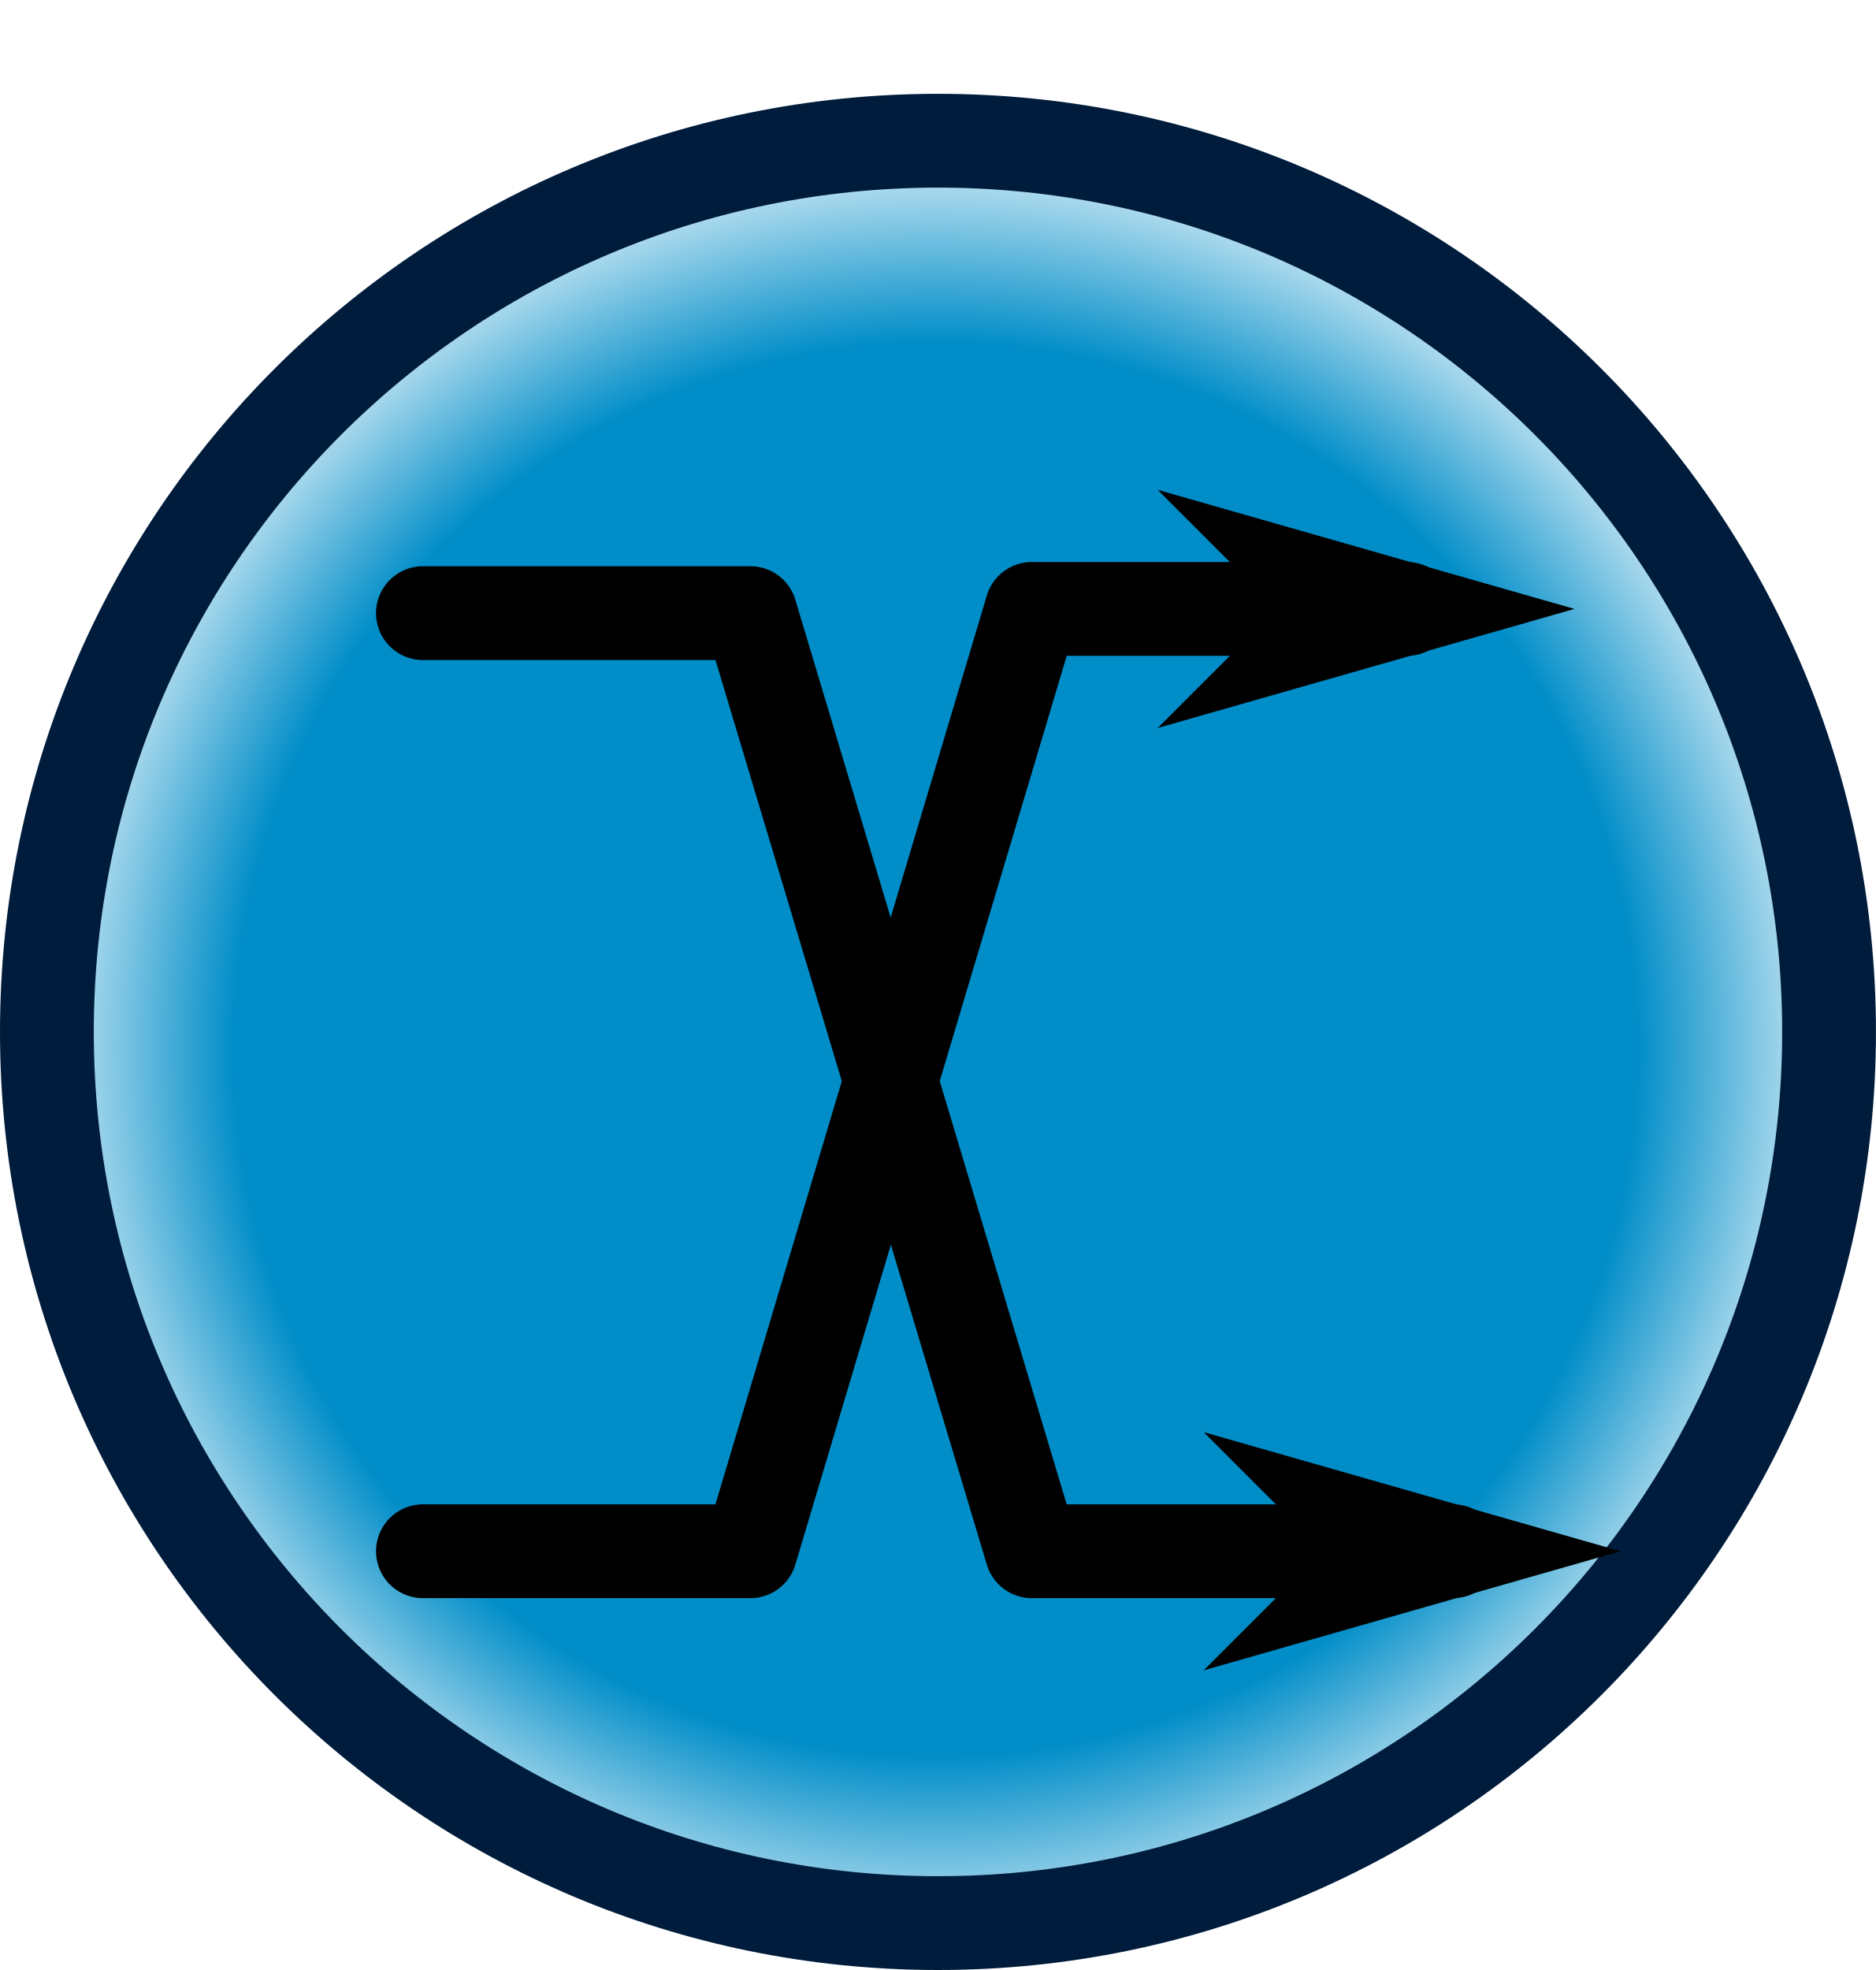
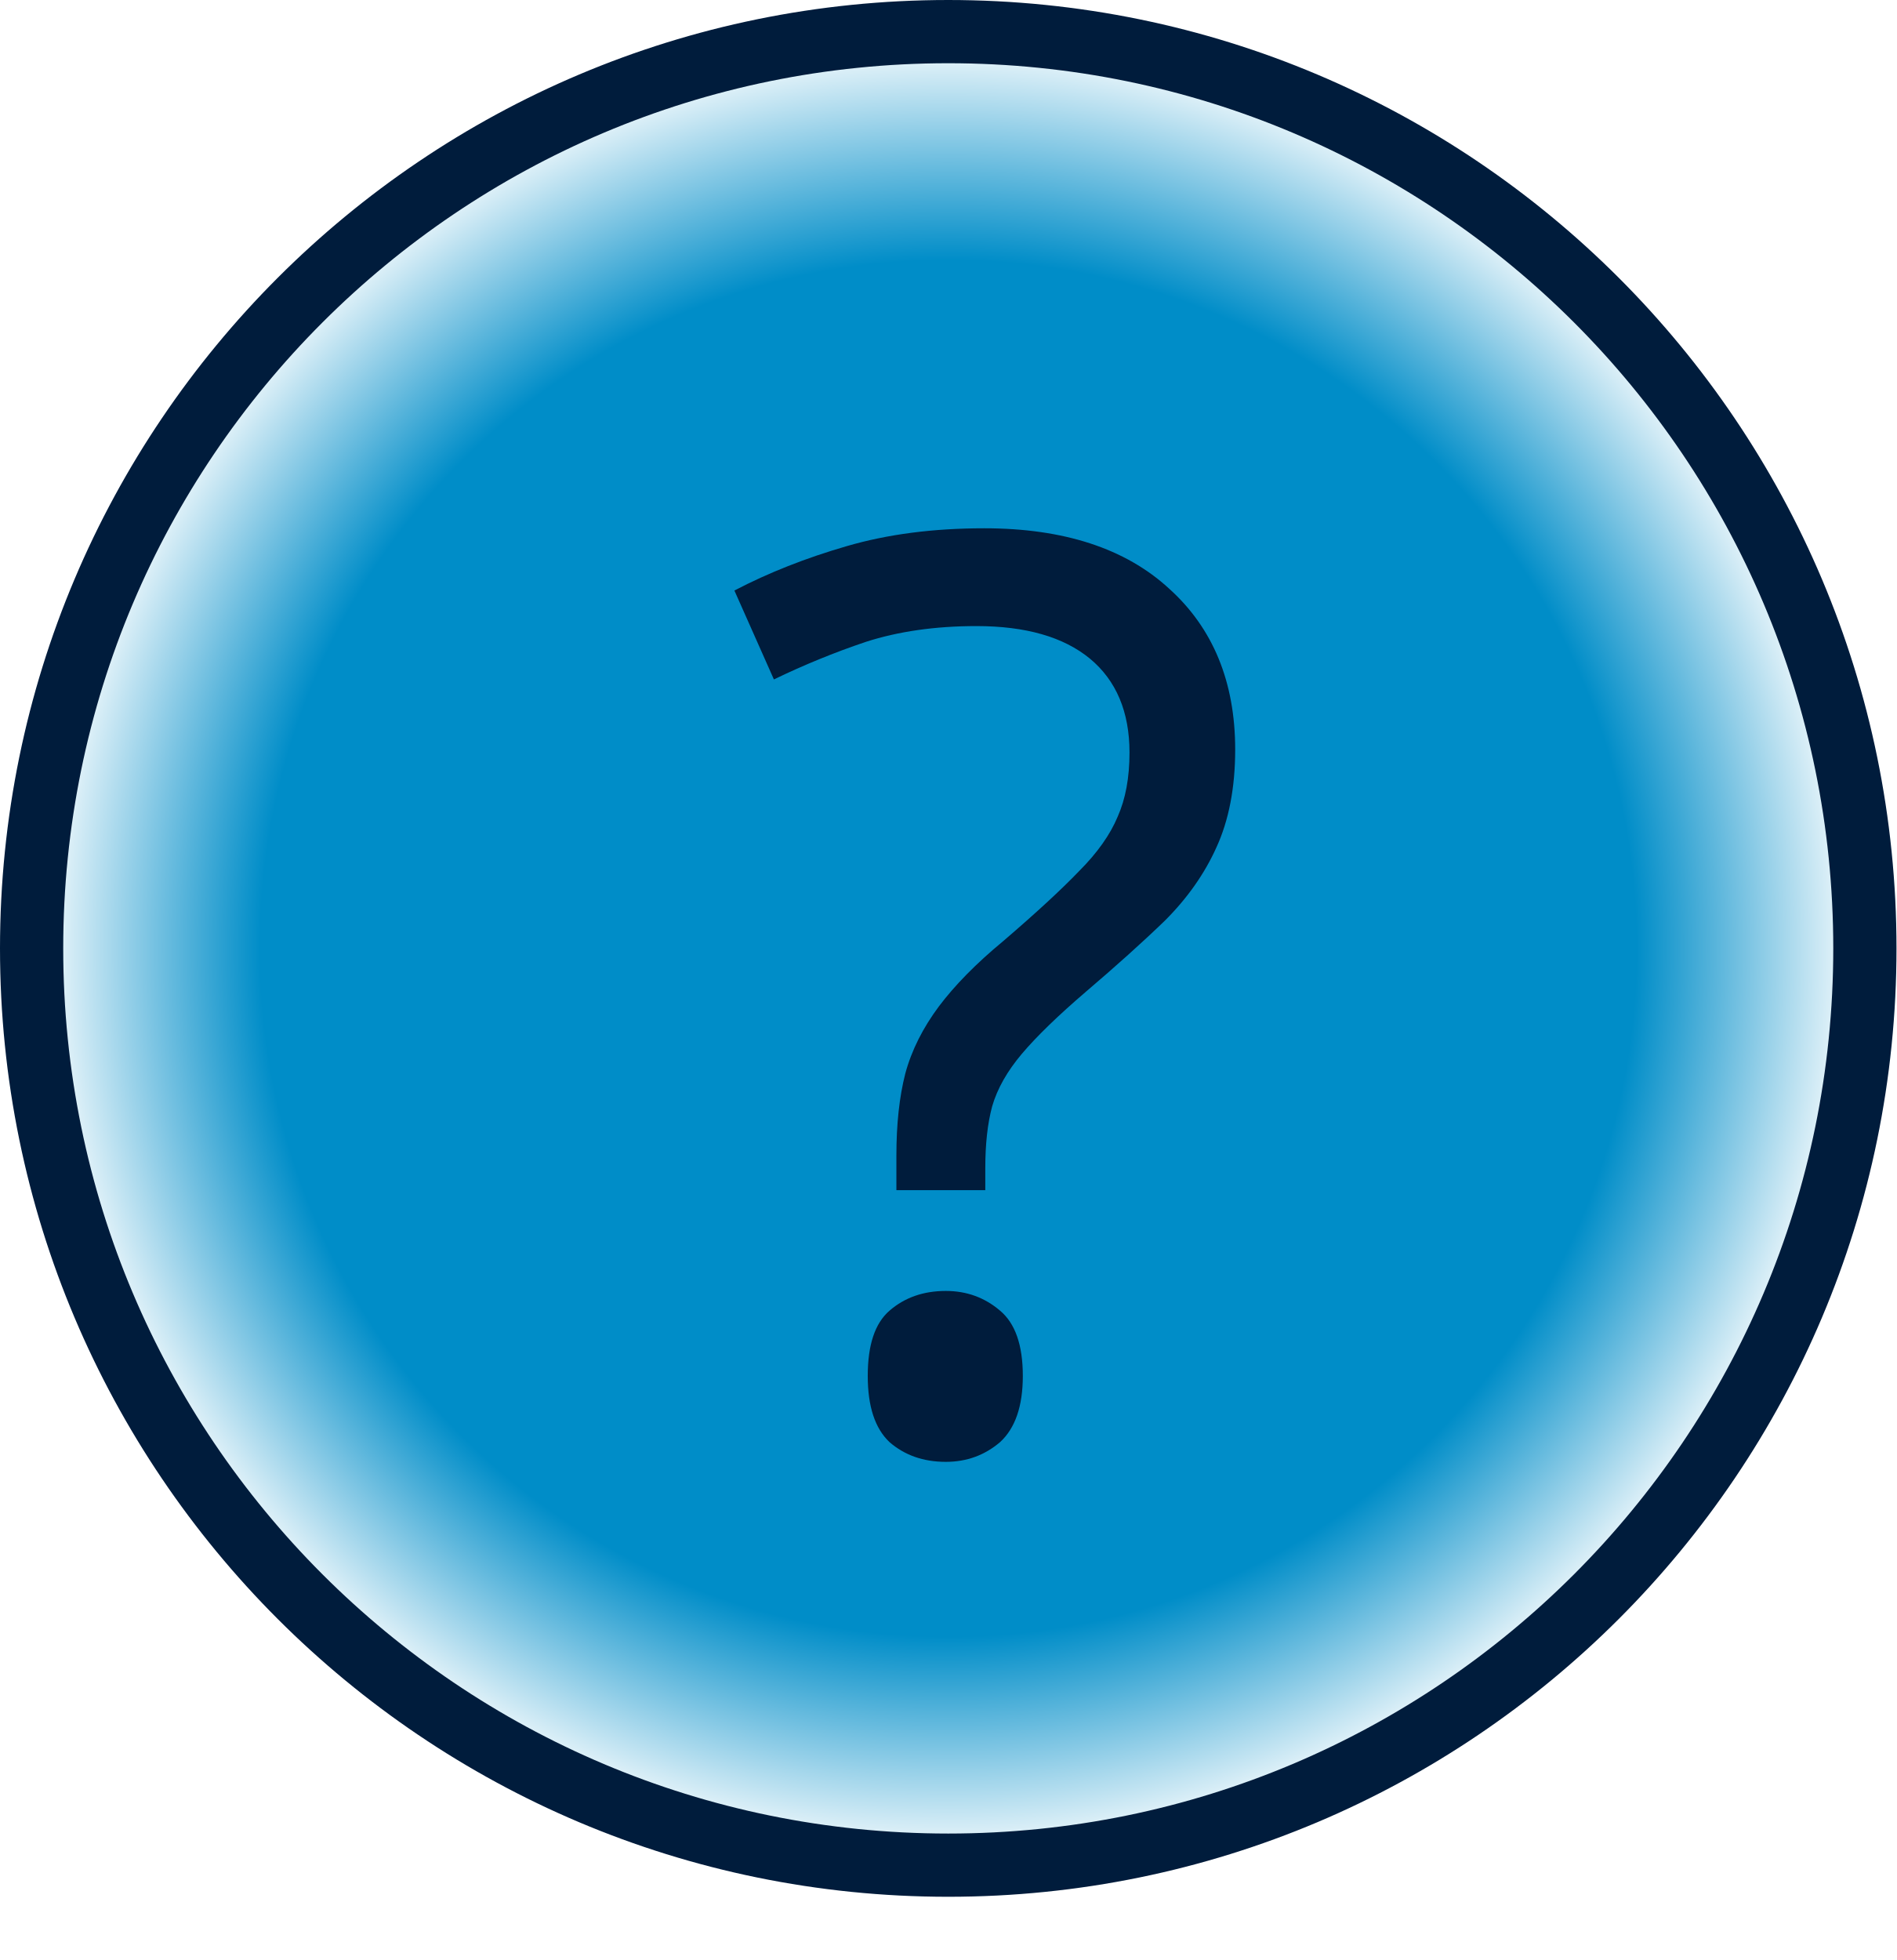
- <svg xmlns="http://www.w3.org/2000/svg" xmlns:xlink="http://www.w3.org/1999/xlink" width="20" height="21" id="svgMute_n" version="1.0">
-   <defs id="defs6980">
+ <svg xmlns="http://www.w3.org/2000/svg" xmlns:xlink="http://www.w3.org/1999/xlink" width="30" height="31" id="svg2" version="1.0">
+   <defs id="defs4">
    <marker orient="auto" refY="0" refX="0" id="Arrow1Send" style="overflow:visible">
-       <path id="path3174" d="M 0,0 L 5,-5 L -12.5,0 L 5,5 L 0,0 z " style="fill-rule:evenodd;stroke:#000000;stroke-width:1pt;marker-start:none" transform="matrix(-0.2,0,0,-0.2,-1.2,0)" />
+       <path id="path4237" d="M 0,0 L 5,-5 L -12.5,0 L 5,5 L 0,0 z " style="fill-rule:evenodd;stroke:#000000;stroke-width:1pt;marker-start:none" transform="matrix(-0.2,0,0,-0.2,-1.2,0)" />
    </marker>
-     <marker orient="auto" refY="0" refX="0" id="Arrow1Lstart" style="overflow:visible">
-       <path id="path3159" d="M 0,0 L 5,-5 L -12.5,0 L 5,5 L 0,0 z " style="fill-rule:evenodd;stroke:#000000;stroke-width:1pt;marker-start:none" transform="matrix(0.8,0,0,0.8,10,0)" />
+     <marker orient="auto" refY="0" refX="0" id="Arrow2Mend" style="overflow:visible">
+       <path id="path4249" style="font-size:12px;fill-rule:evenodd;stroke-width:0.625;stroke-linejoin:round" d="M 8.719,4.034 L -2.207,0.016 L 8.719,-4.002 C 6.973,-1.63 6.983,1.616 8.719,4.034 z " transform="scale(-0.6,-0.6)" />
    </marker>
-     <linearGradient id="linearGradientBaseO">
-       <stop style="stop-color:#ffffff;stop-opacity:1;" offset="0" id="stop3143" />
-       <stop id="stop3145" offset="0.725" style="stop-color:#a5e5fa;stop-opacity:1;" />
-       <stop style="stop-color:#00501c;stop-opacity:1;" offset="1" id="stop3147" />
+     <marker orient="auto" refY="0" refX="0" id="Arrow2Send" style="overflow:visible">
+       <path id="path4255" style="font-size:12px;fill-rule:evenodd;stroke-width:0.625;stroke-linejoin:round" d="M 8.719,4.034 L -2.207,0.016 L 8.719,-4.002 C 6.973,-1.63 6.983,1.616 8.719,4.034 z " transform="matrix(-0.3,0,0,-0.3,0.69,0)" />
+     </marker>
+     <radialGradient r="4.5" fy="9.991" fx="9.456" cy="9.991" cx="9.456" gradientTransform="matrix(2.210146,-9.7354351e-3,9.9199716e-3,2.25204,-10.92684,-12.40854)" gradientUnits="userSpaceOnUse" id="radialGradientMuteIcoN" xlink:href="#linearGradientIco" />
+     <linearGradient id="linearGradientBase">
+       <stop style="stop-color:#ffffff;stop-opacity:1;" offset="0" id="stop3186" />
+       <stop id="stop3188" offset="0.725" style="stop-color:#a5e5fa;stop-opacity:1;" />
+       <stop style="stop-color:#000000;stop-opacity:1;" offset="1" id="stop3190" />
+     </linearGradient>
+     <linearGradient id="linearGradientIco">
+       <stop style="stop-color:#c7c7c7;stop-opacity:0.992;" offset="0" id="stop2648" />
+       <stop id="stop2650" offset="0.325" style="stop-color:#2d458c;stop-opacity:1;" />
+       <stop style="stop-color:#000000;stop-opacity:1;" offset="1" id="stop2652" />
    </linearGradient>
    <linearGradient id="linearGradientBaseP">
-       <stop style="stop-color:#008dc8;stop-opacity:1;" offset="0" id="stop5099" />
-       <stop id="stop5101" offset="0.75" style="stop-color:#008dc8;stop-opacity:1;" />
-       <stop style="stop-color:#ffffff;stop-opacity:1;" offset="1" id="stop5103" />
+       <stop id="stop5099" offset="0" style="stop-color:#008dc8;stop-opacity:1;" />
+       <stop style="stop-color:#008dc8;stop-opacity:1;" offset="0.75" id="stop5101" />
+       <stop id="stop5103" offset="1" style="stop-color:#ffffff;stop-opacity:1;" />
    </linearGradient>
-     <linearGradient id="linearGradientIco">
-       <stop id="stop2648" offset="0" style="stop-color:#c7c7c7;stop-opacity:0.992;" />
-       <stop style="stop-color:#2d458c;stop-opacity:1;" offset="0.325" id="stop2650" />
-       <stop id="stop2652" offset="1" style="stop-color:#000000;stop-opacity:1;" />
+     <linearGradient id="linearGradientBaseO">
+       <stop id="stop3143" offset="0" style="stop-color:#ffffff;stop-opacity:1;" />
+       <stop style="stop-color:#a5e5fa;stop-opacity:1;" offset="0.5" id="stop3145" />
+       <stop id="stop3147" offset="1" style="stop-color:#00782a;stop-opacity:1;" />
    </linearGradient>
-     <linearGradient id="linearGradientBase">
-       <stop id="stop3186" offset="0" style="stop-color:#ffffff;stop-opacity:1;" />
-       <stop style="stop-color:#a5e5fa;stop-opacity:1;" offset="0.725" id="stop3188" />
-       <stop id="stop3190" offset="1" style="stop-color:#000000;stop-opacity:1;" />
-     </linearGradient>
-     <radialGradient xlink:href="#linearGradientBaseP" id="radialGradientMuteBaseN" cx="9.975" cy="10.187" fx="9.975" fy="10.187" r="9.975" gradientTransform="matrix(1,0,0,1.006329,0,-6.4474384e-2)" gradientUnits="userSpaceOnUse" />
-     <radialGradient xlink:href="#linearGradientIco" id="radialGradientMuteIcoN" gradientUnits="userSpaceOnUse" gradientTransform="matrix(2.190382,-9.528082e-8,9.5079074e-8,2.218343,-10.64084,-12.16392)" cx="9.456" cy="9.991" fx="9.456" fy="9.991" r="4.5" />
+     <radialGradient xlink:href="#linearGradientBaseP" id="radialGradient4228" cx="15" cy="15" fx="15" fy="15" r="15" gradientUnits="userSpaceOnUse" gradientTransform="matrix(0.9672619,0,0,0.9672619,0.4910715,0.4910713)" />
  </defs>
  <g id="layer1">
-     <path style="fill:url(#radialGradientMuteBaseN);fill-opacity:1;stroke:#001c3c;stroke-opacity:1" id="MuteBase" d="M 19.5 10 A 9.5 9.5 0 1 1  0.5,10 A 9.5 9.5 0 1 1  19.5 10 z" transform="translate(0,1)" />
-     <path style="fill:none;fill-rule:evenodd;stroke:#000000;stroke-width:1px;stroke-linecap:round;stroke-linejoin:round;marker-end:url(#Arrow1Send);stroke-opacity:1" d="M 4.509,6.536 L 8,6.536 L 11,16.536 L 15.491,16.536" id="path2181" />
-     <path style="fill:none;fill-rule:evenodd;stroke:#000000;stroke-width:1px;stroke-linecap:round;stroke-linejoin:round;marker-end:url(#Arrow1Send);stroke-opacity:1" d="M 4.509,16.536 L 8,16.536 L 11,6.491 L 15,6.491" id="path2183" />
+     <g id="g2205">
+       <path style="fill:url(#radialGradient4228);fill-opacity:1.0;stroke:#001c3c;stroke-width:1;stroke-linecap:round;stroke-linejoin:round;stroke-miterlimit:4;stroke-dasharray:none;stroke-opacity:1" id="path3251" d="M 29.5 15 A 14.5 14.5 0 1 1  0.5,15 A 14.5 14.5 0 1 1  29.5 15 z" />
+     </g>
+     <text xml:space="preserve" style="font-size:20px;font-style:normal;font-variant:normal;font-weight:normal;font-stretch:normal;text-align:start;line-height:100%;writing-mode:lr-tb;text-anchor:start;fill:#001c3c;fill-opacity:1;stroke:none;stroke-width:1px;stroke-linecap:butt;stroke-linejoin:miter;stroke-opacity:1;font-family:Utopia" x="11.382" y="22.84" id="text2188">
+       <tspan id="tspan7274" x="11.382" y="22.84">?</tspan>
+     </text>
  </g>
</svg>
